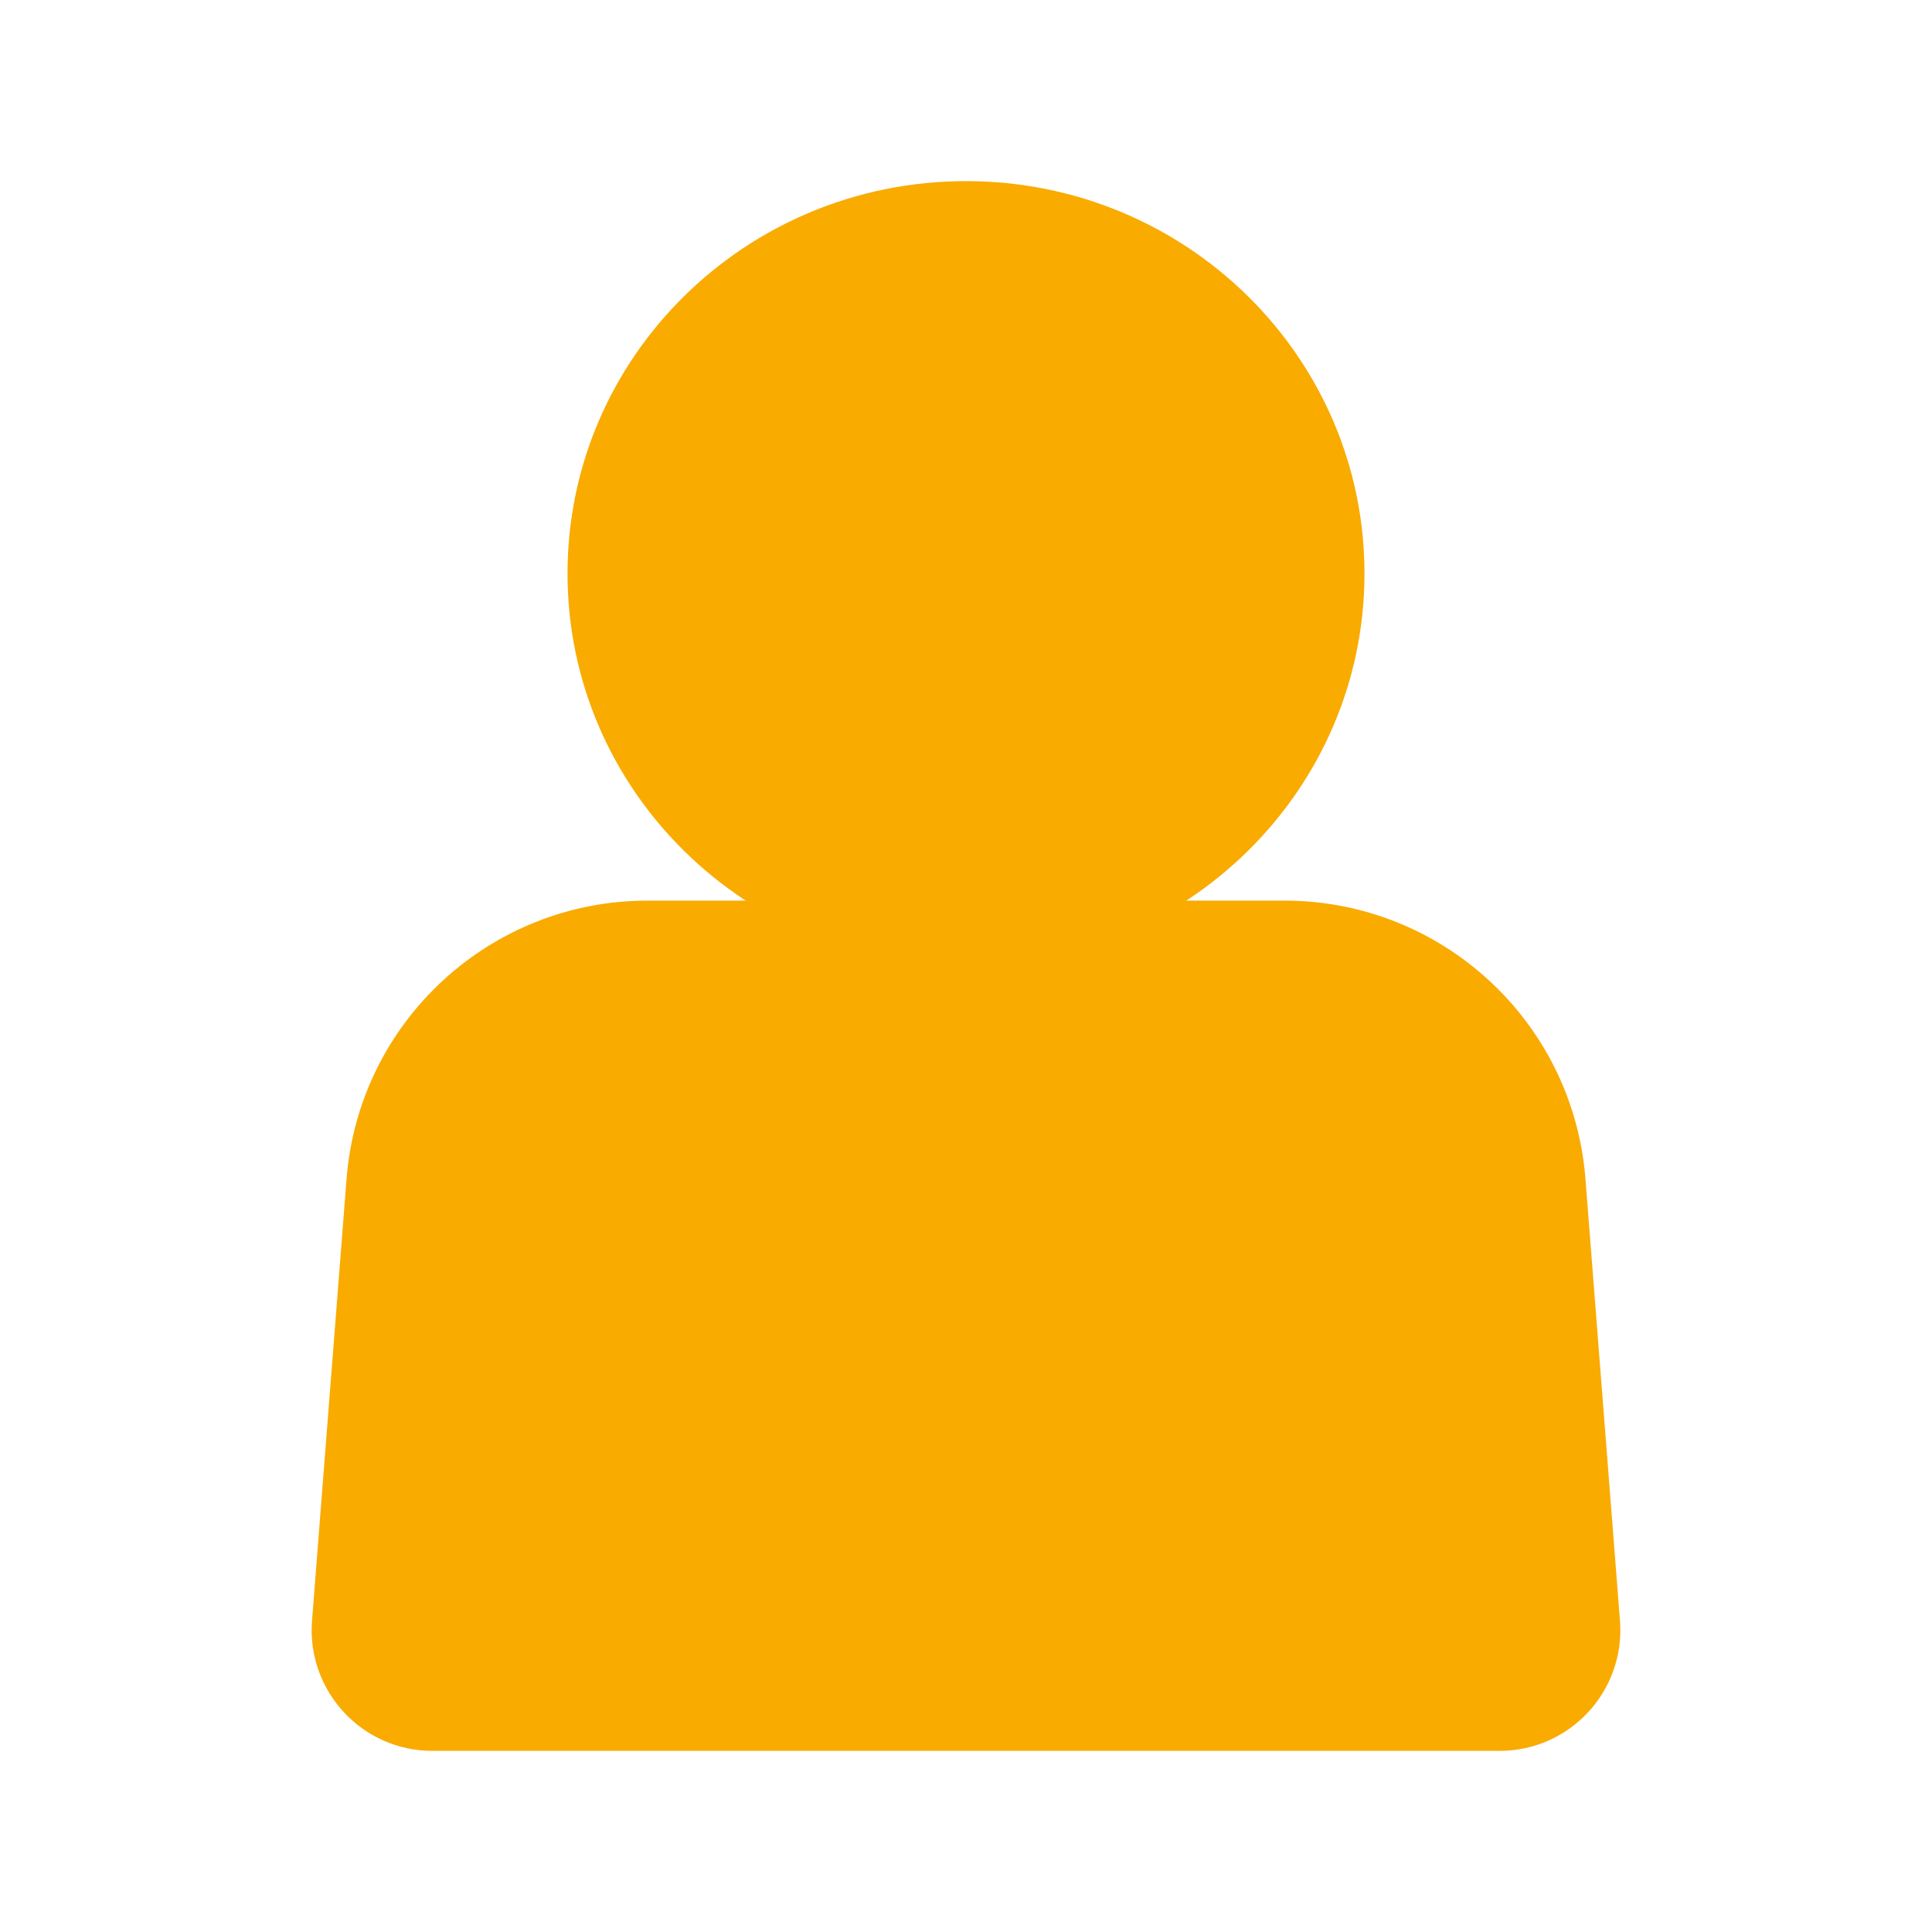
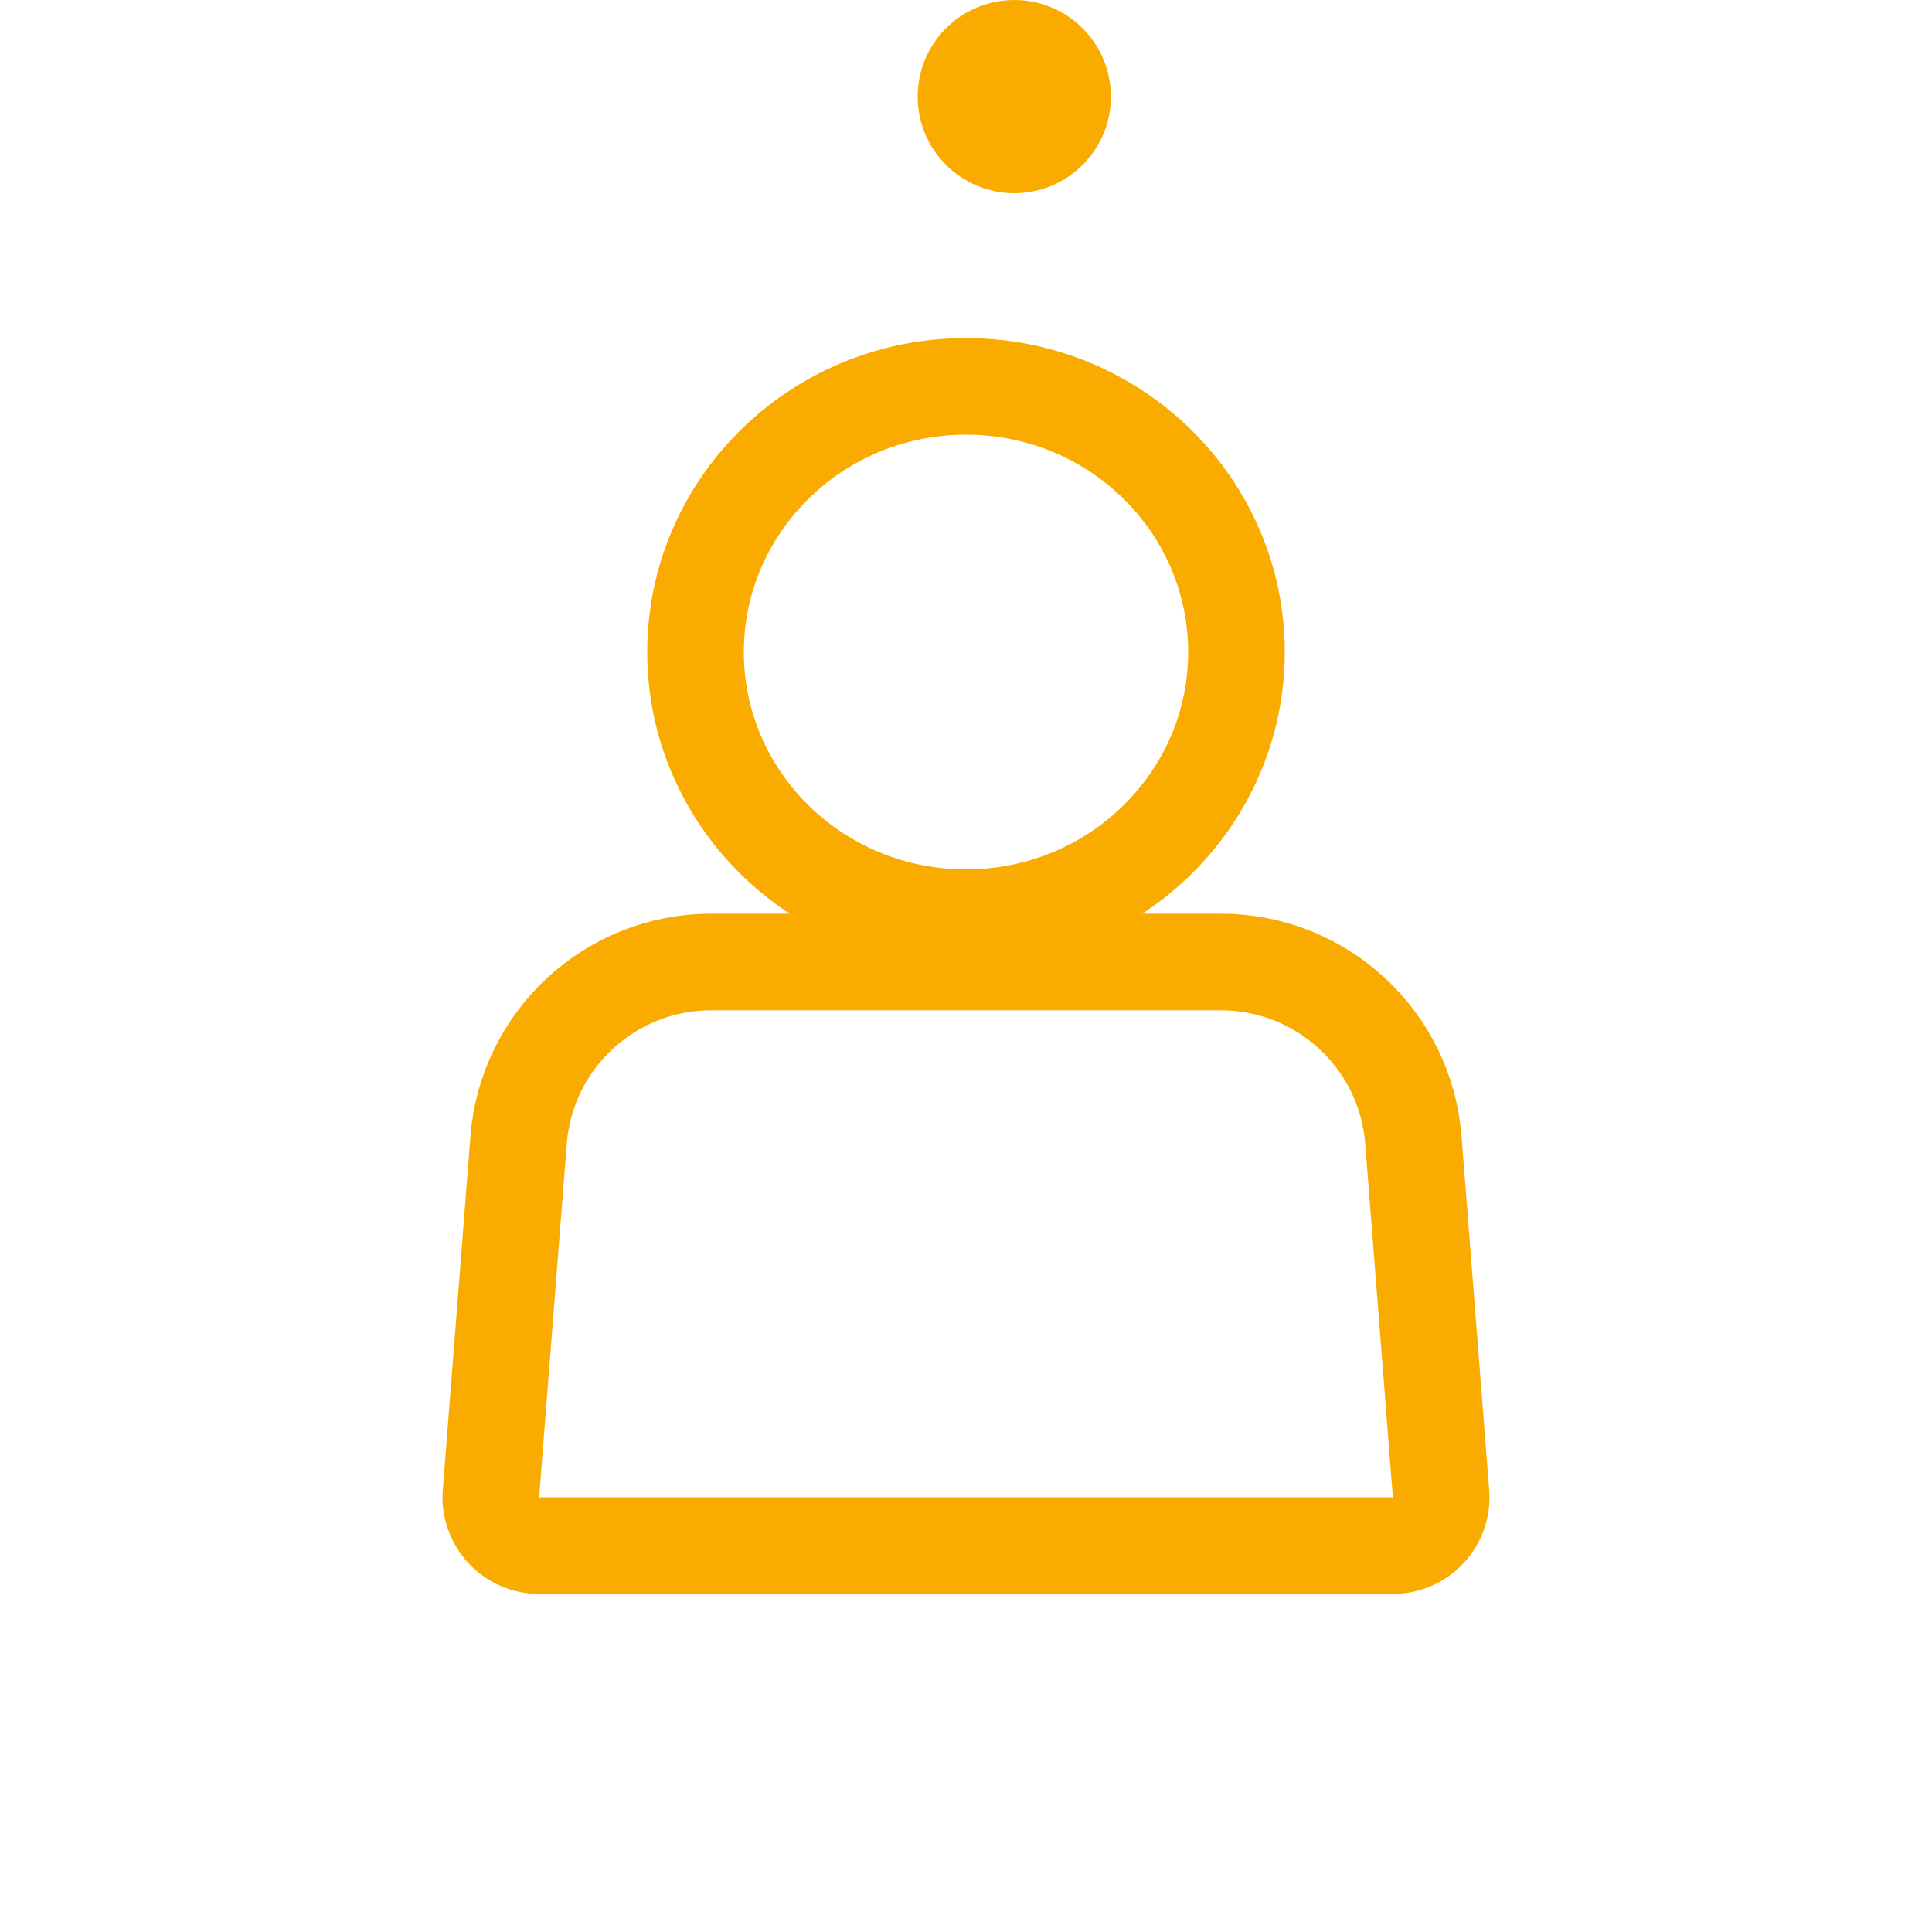
- <svg xmlns="http://www.w3.org/2000/svg" width="32" height="32" viewBox="0 0 32 32" fill="none">
-   <ellipse cx="16" cy="9.5" rx="6.6" ry="6.5" fill="#F9AB00" />
-   <path d="M5.74 19.527C5.943 16.925 8.114 14.917 10.725 14.917H21.275C23.886 14.917 26.057 16.925 26.26 19.527L26.832 26.844C26.922 28.007 26.004 29 24.838 29H7.162C5.996 29 5.078 28.007 5.168 26.844L5.74 19.527Z" fill="#F9AB00" />
+ <svg xmlns="http://www.w3.org/2000/svg" width="40" height="40" viewBox="0 0 40 40" fill="none">
+   <path d="M25.6 13.5C25.6 16.523 23.107 19 20 19C16.893 19 14.4 16.523 14.4 13.5C14.4 10.477 16.893 8 20 8C23.107 8 25.6 10.477 25.6 13.5Z" stroke="#F9AB00" stroke-width="2" />
+   <path d="M14.725 19.917H25.275C27.364 19.917 29.101 21.523 29.263 23.605L29.835 30.922C29.88 31.503 29.421 32 28.838 32H11.162C10.579 32 10.12 31.503 10.165 30.922L10.737 23.605C10.899 21.523 12.636 19.917 14.725 19.917Z" stroke="#F9AB00" stroke-width="2" />
+   <circle cx="21" cy="2" r="2" fill="#F9AB00" />
</svg>
